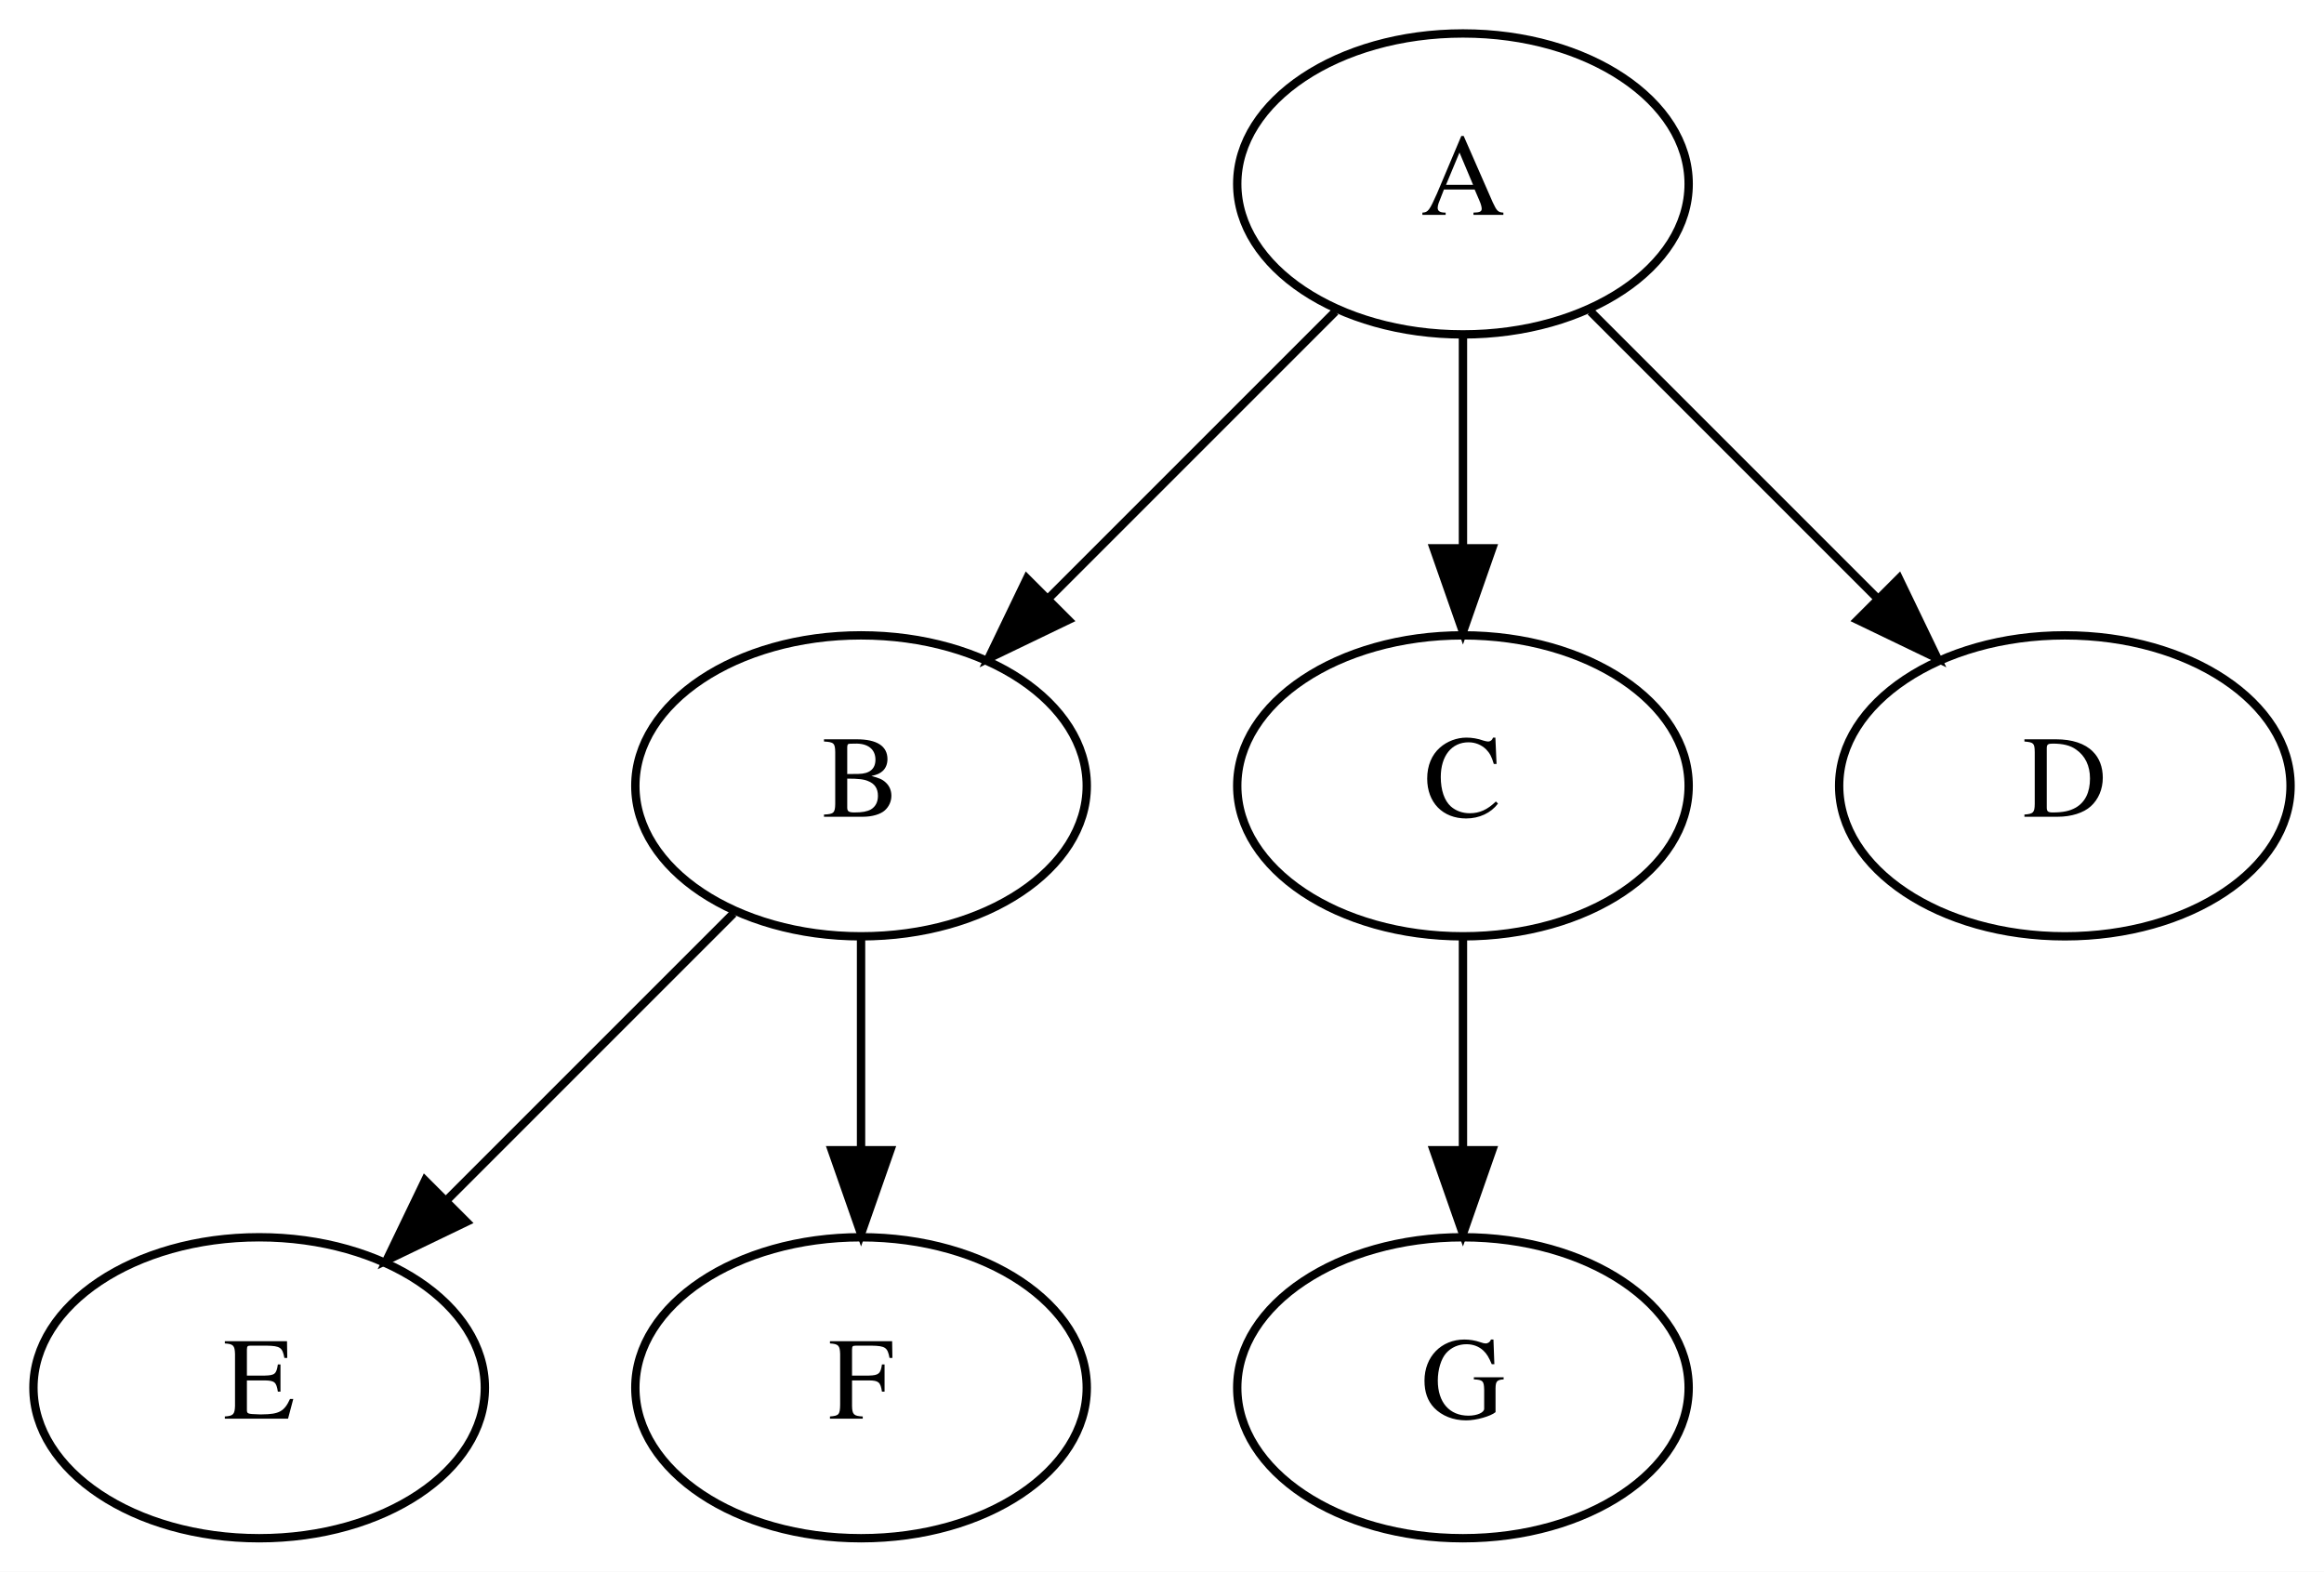
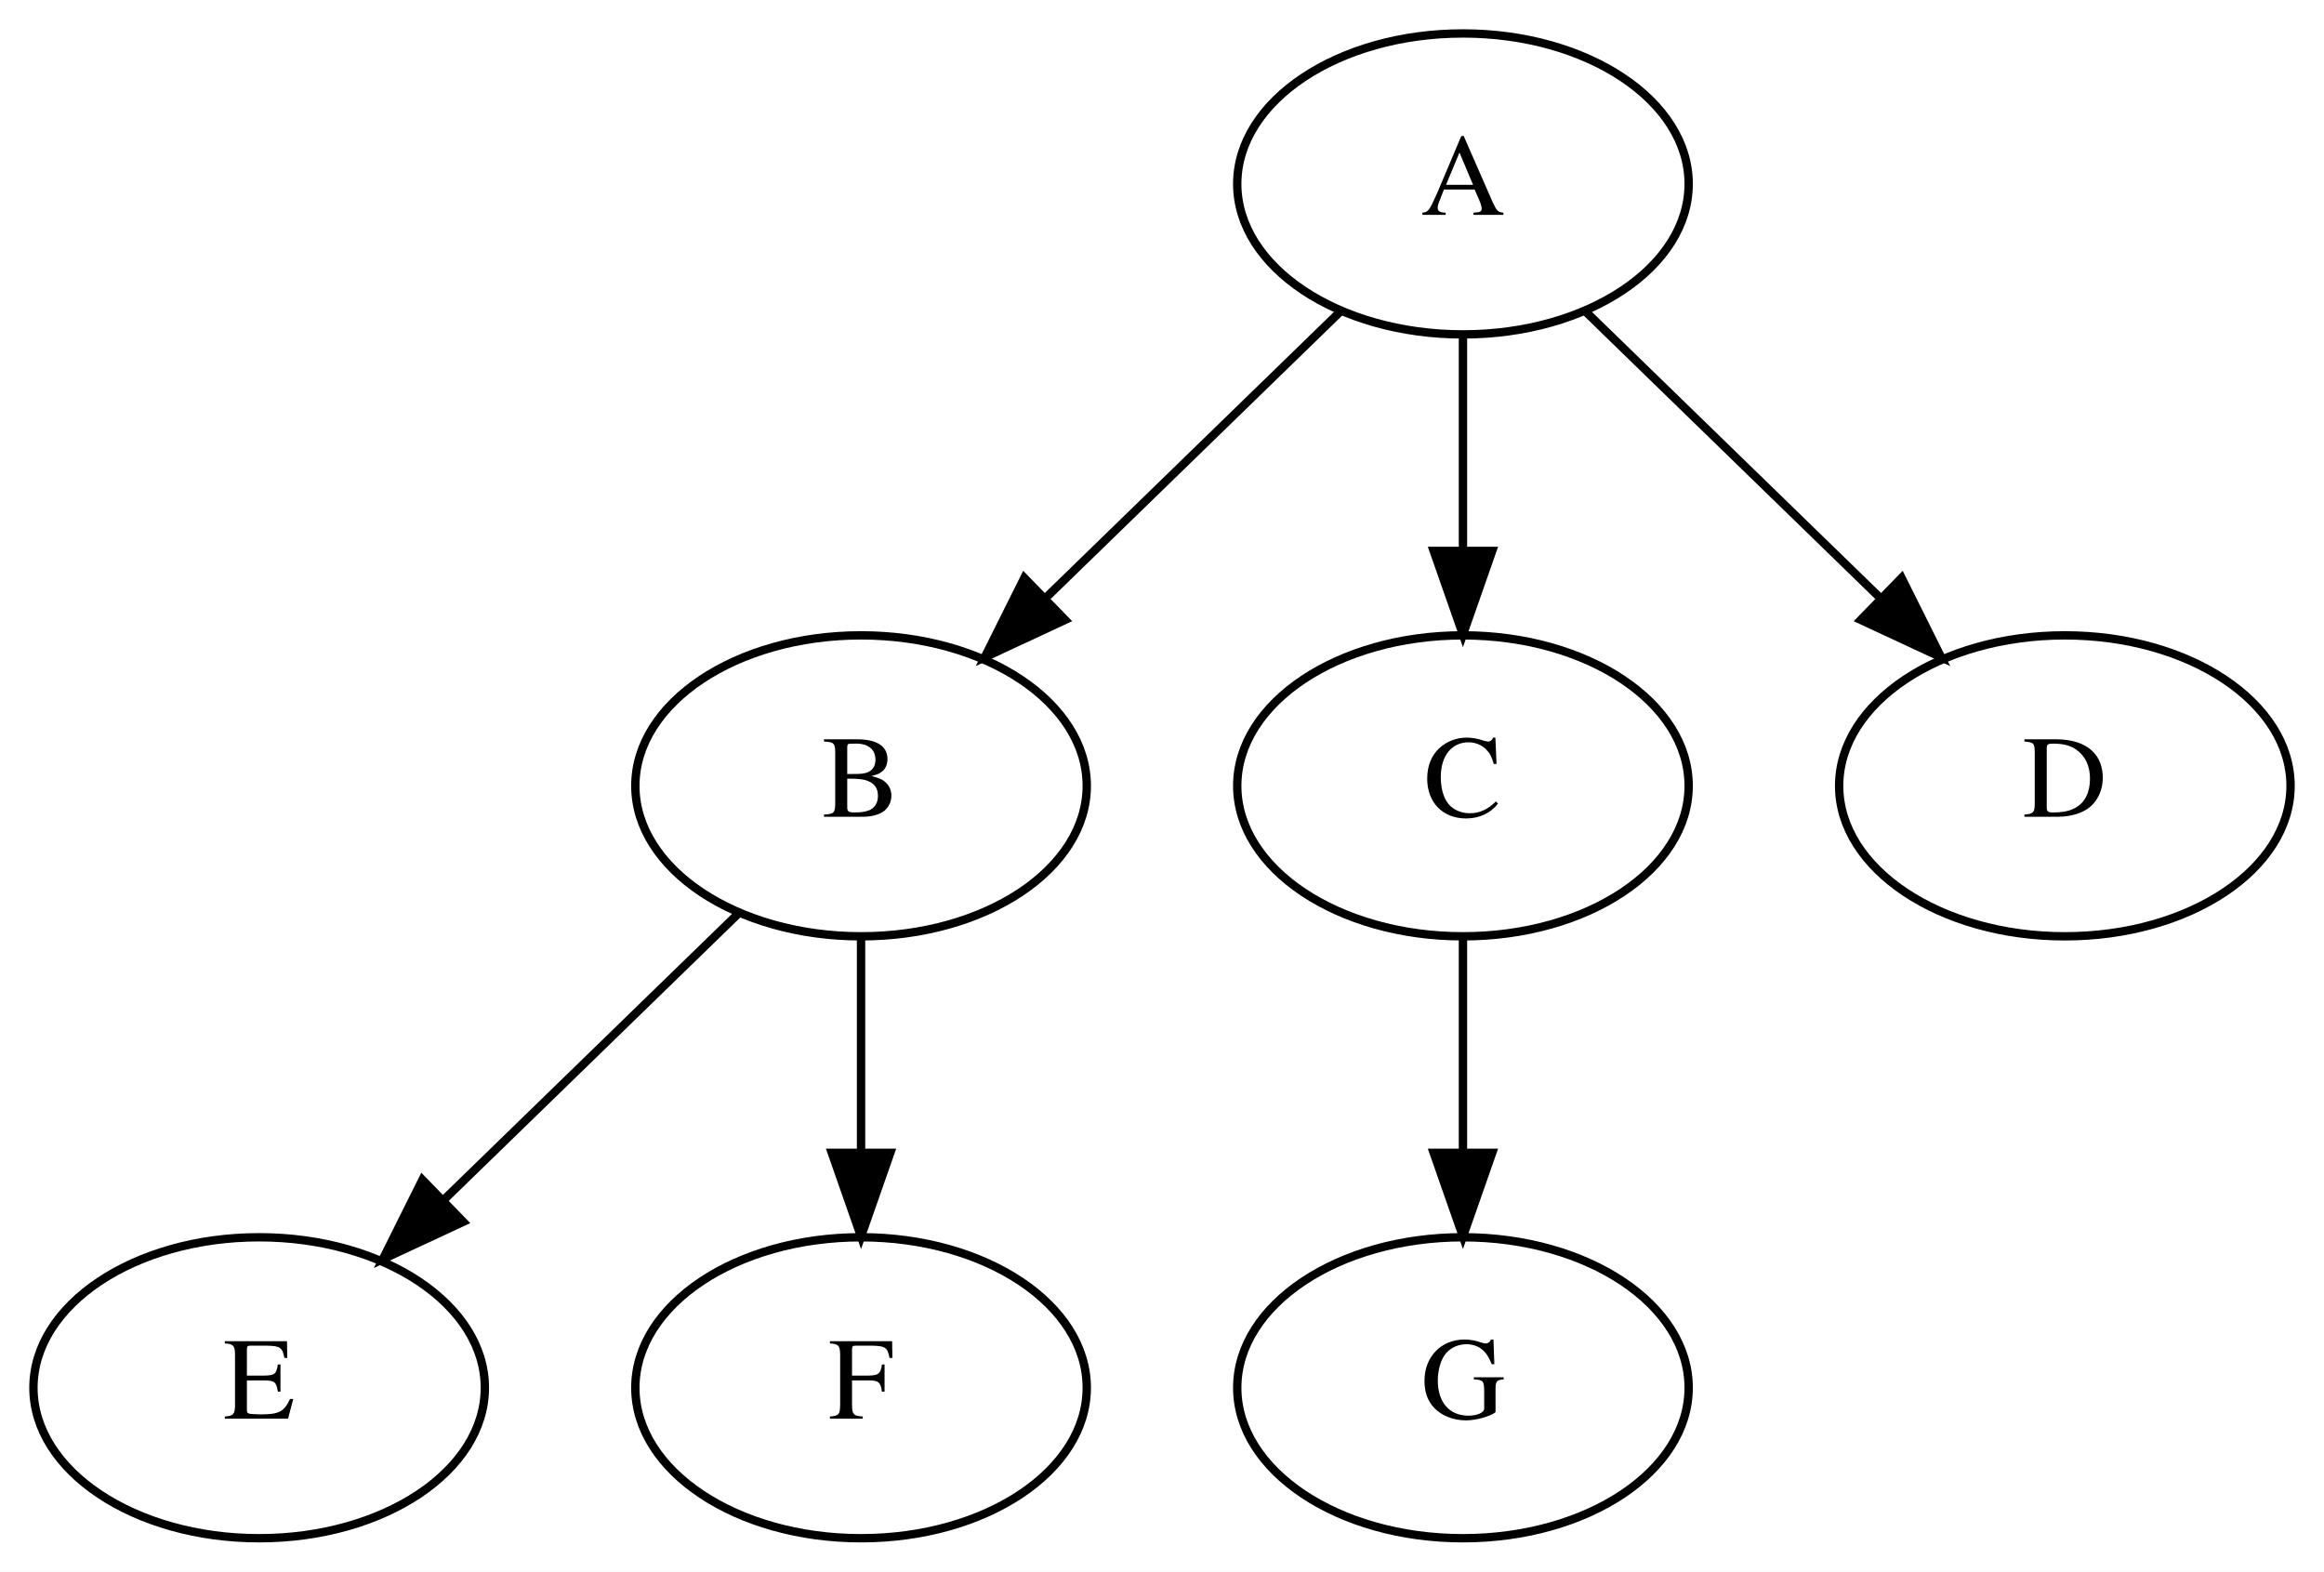
<svg xmlns="http://www.w3.org/2000/svg" width="278pt" height="188pt" viewBox="0.00 0.00 278.00 188.00">
  <g id="graph0" class="graph" transform="scale(1 1) rotate(0) translate(4 184)">
-     <polygon fill="#ffffff" stroke="transparent" points="-4,4 -4,-184 274,-184 274,4 -4,4" />
+     <polygon fill="white" stroke="transparent" points="-4,4 -4,-184 274,-184 274,4 -4,4" />
    <g id="node1" class="node">
-       <ellipse fill="none" stroke="#000000" cx="171" cy="-162" rx="27" ry="18" />
-       <text text-anchor="middle" x="171" y="-158.3" font-family="Times,serif" font-size="14.00" fill="#000000">A</text>
+       <ellipse fill="none" stroke="black" cx="171" cy="-162" rx="27" ry="18" />
+       <text text-anchor="middle" x="171" y="-158.3" font-family="Times,serif" font-size="14.00">A</text>
    </g>
    <g id="node2" class="node">
-       <ellipse fill="none" stroke="#000000" cx="99" cy="-90" rx="27" ry="18" />
-       <text text-anchor="middle" x="99" y="-86.3" font-family="Times,serif" font-size="14.00" fill="#000000">B</text>
+       <ellipse fill="none" stroke="black" cx="99" cy="-90" rx="27" ry="18" />
+       <text text-anchor="middle" x="99" y="-86.3" font-family="Times,serif" font-size="14.00">B</text>
    </g>
    <g id="edge1" class="edge">
-       <path fill="none" stroke="#000000" d="M155.731,-146.731C145.803,-136.803 132.685,-123.685 121.564,-112.564" />
-       <polygon fill="#000000" stroke="#000000" points="123.793,-109.844 114.247,-105.247 118.844,-114.793 123.793,-109.844" />
+       <path fill="none" stroke="black" d="M156.43,-146.83C146.25,-136.94 132.48,-123.55 120.97,-112.36" />
+       <polygon fill="black" stroke="black" points="123.41,-109.85 113.8,-105.38 118.53,-114.87 123.41,-109.85" />
    </g>
    <g id="node3" class="node">
-       <ellipse fill="none" stroke="#000000" cx="171" cy="-90" rx="27" ry="18" />
-       <text text-anchor="middle" x="171" y="-86.3" font-family="Times,serif" font-size="14.00" fill="#000000">C</text>
+       <ellipse fill="none" stroke="black" cx="171" cy="-90" rx="27" ry="18" />
+       <text text-anchor="middle" x="171" y="-86.3" font-family="Times,serif" font-size="14.00">C</text>
    </g>
    <g id="edge2" class="edge">
-       <path fill="none" stroke="#000000" d="M171,-143.831C171,-136.131 171,-126.974 171,-118.417" />
-       <polygon fill="#000000" stroke="#000000" points="174.5,-118.413 171,-108.413 167.5,-118.413 174.5,-118.413" />
+       <path fill="none" stroke="black" d="M171,-143.7C171,-135.98 171,-126.71 171,-118.11" />
+       <polygon fill="black" stroke="black" points="174.5,-118.1 171,-108.1 167.5,-118.1 174.5,-118.1" />
    </g>
    <g id="node4" class="node">
-       <ellipse fill="none" stroke="#000000" cx="243" cy="-90" rx="27" ry="18" />
-       <text text-anchor="middle" x="243" y="-86.3" font-family="Times,serif" font-size="14.00" fill="#000000">D</text>
+       <ellipse fill="none" stroke="black" cx="243" cy="-90" rx="27" ry="18" />
+       <text text-anchor="middle" x="243" y="-86.3" font-family="Times,serif" font-size="14.00">D</text>
    </g>
    <g id="edge3" class="edge">
-       <path fill="none" stroke="#000000" d="M186.269,-146.731C196.197,-136.803 209.315,-123.685 220.436,-112.564" />
-       <polygon fill="#000000" stroke="#000000" points="223.156,-114.793 227.753,-105.247 218.207,-109.844 223.156,-114.793" />
+       <path fill="none" stroke="black" d="M185.57,-146.83C195.75,-136.94 209.52,-123.55 221.03,-112.36" />
+       <polygon fill="black" stroke="black" points="223.47,-114.87 228.2,-105.38 218.59,-109.85 223.47,-114.87" />
    </g>
    <g id="node5" class="node">
-       <ellipse fill="none" stroke="#000000" cx="27" cy="-18" rx="27" ry="18" />
-       <text text-anchor="middle" x="27" y="-14.3" font-family="Times,serif" font-size="14.00" fill="#000000">E</text>
+       <ellipse fill="none" stroke="black" cx="27" cy="-18" rx="27" ry="18" />
+       <text text-anchor="middle" x="27" y="-14.3" font-family="Times,serif" font-size="14.00">E</text>
    </g>
    <g id="edge4" class="edge">
-       <path fill="none" stroke="#000000" d="M83.731,-74.731C73.803,-64.803 60.685,-51.685 49.564,-40.564" />
-       <polygon fill="#000000" stroke="#000000" points="51.793,-37.844 42.247,-33.247 46.844,-42.793 51.793,-37.844" />
+       <path fill="none" stroke="black" d="M84.43,-74.83C74.25,-64.94 60.48,-51.55 48.97,-40.36" />
+       <polygon fill="black" stroke="black" points="51.41,-37.85 41.8,-33.38 46.53,-42.87 51.41,-37.85" />
    </g>
    <g id="node6" class="node">
-       <ellipse fill="none" stroke="#000000" cx="99" cy="-18" rx="27" ry="18" />
-       <text text-anchor="middle" x="99" y="-14.3" font-family="Times,serif" font-size="14.00" fill="#000000">F</text>
+       <ellipse fill="none" stroke="black" cx="99" cy="-18" rx="27" ry="18" />
+       <text text-anchor="middle" x="99" y="-14.3" font-family="Times,serif" font-size="14.00">F</text>
    </g>
    <g id="edge5" class="edge">
-       <path fill="none" stroke="#000000" d="M99,-71.831C99,-64.131 99,-54.974 99,-46.417" />
-       <polygon fill="#000000" stroke="#000000" points="102.5,-46.413 99,-36.413 95.5,-46.413 102.5,-46.413" />
+       <path fill="none" stroke="black" d="M99,-71.7C99,-63.98 99,-54.71 99,-46.11" />
+       <polygon fill="black" stroke="black" points="102.5,-46.1 99,-36.1 95.5,-46.1 102.5,-46.1" />
    </g>
    <g id="node7" class="node">
-       <ellipse fill="none" stroke="#000000" cx="171" cy="-18" rx="27" ry="18" />
-       <text text-anchor="middle" x="171" y="-14.3" font-family="Times,serif" font-size="14.00" fill="#000000">G</text>
+       <ellipse fill="none" stroke="black" cx="171" cy="-18" rx="27" ry="18" />
+       <text text-anchor="middle" x="171" y="-14.3" font-family="Times,serif" font-size="14.00">G</text>
    </g>
    <g id="edge6" class="edge">
-       <path fill="none" stroke="#000000" d="M171,-71.831C171,-64.131 171,-54.974 171,-46.417" />
-       <polygon fill="#000000" stroke="#000000" points="174.5,-46.413 171,-36.413 167.5,-46.413 174.5,-46.413" />
+       <path fill="none" stroke="black" d="M171,-71.7C171,-63.98 171,-54.71 171,-46.11" />
+       <polygon fill="black" stroke="black" points="174.5,-46.1 171,-36.1 167.5,-46.1 174.5,-46.1" />
    </g>
  </g>
</svg>
